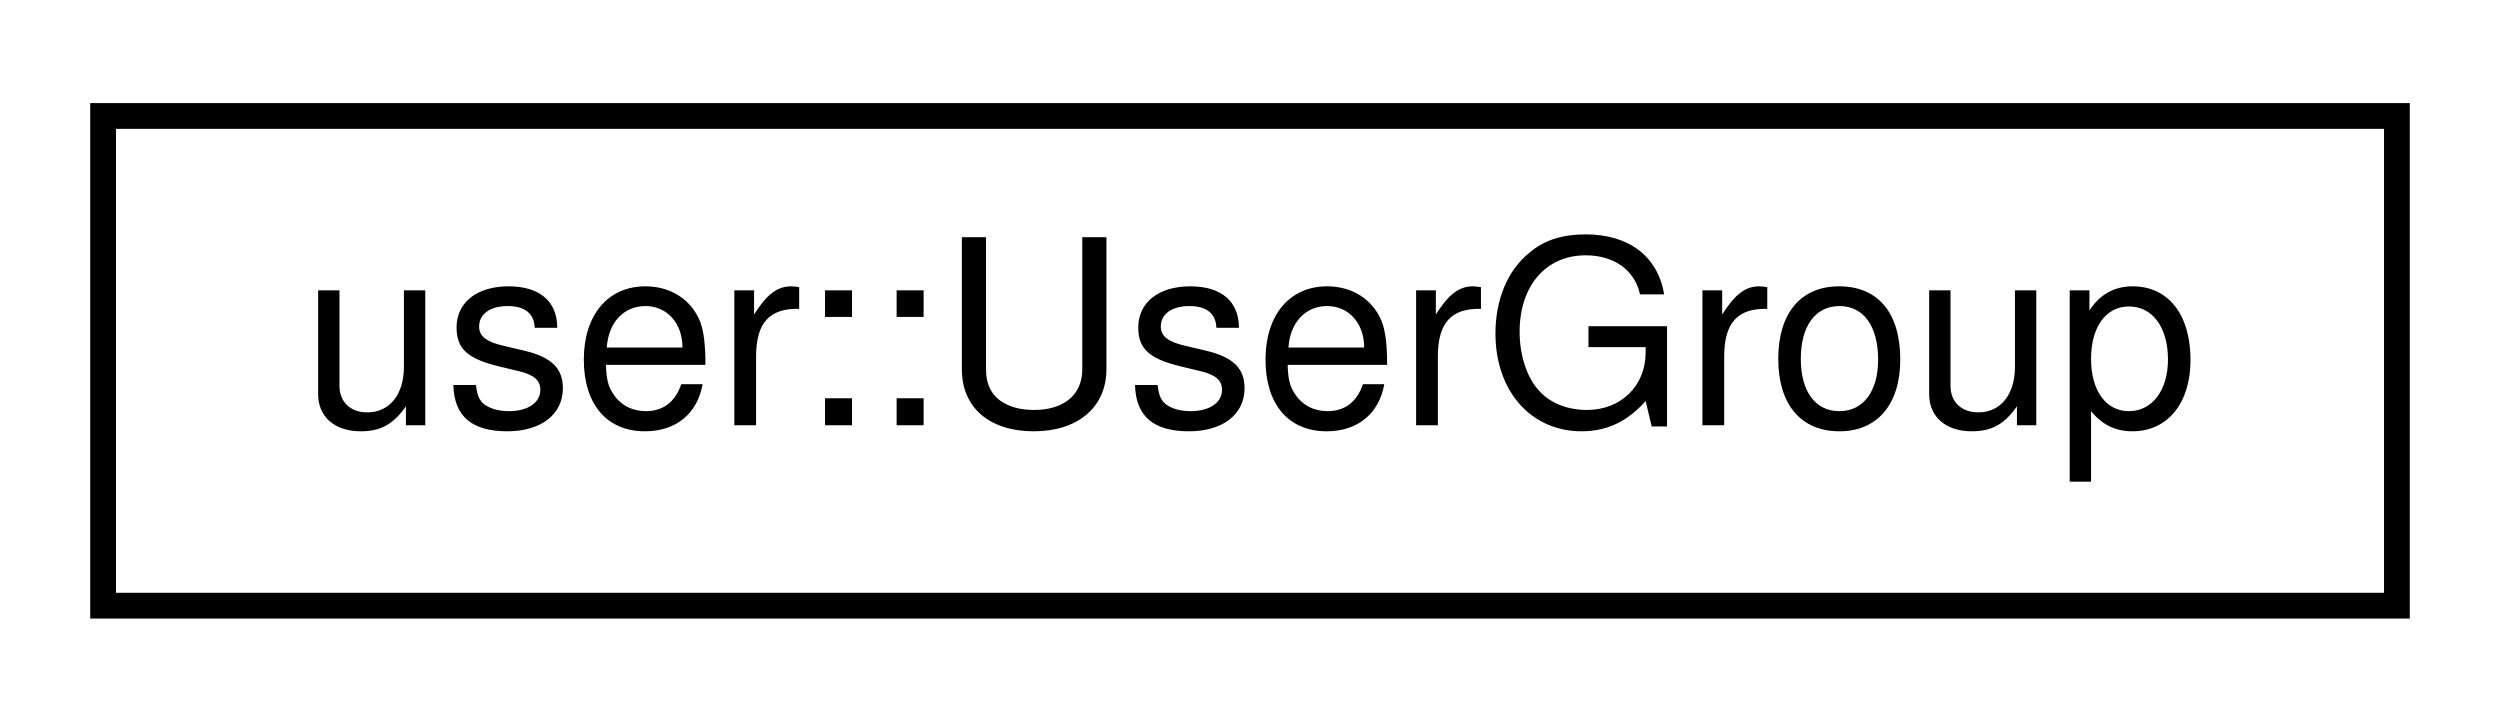
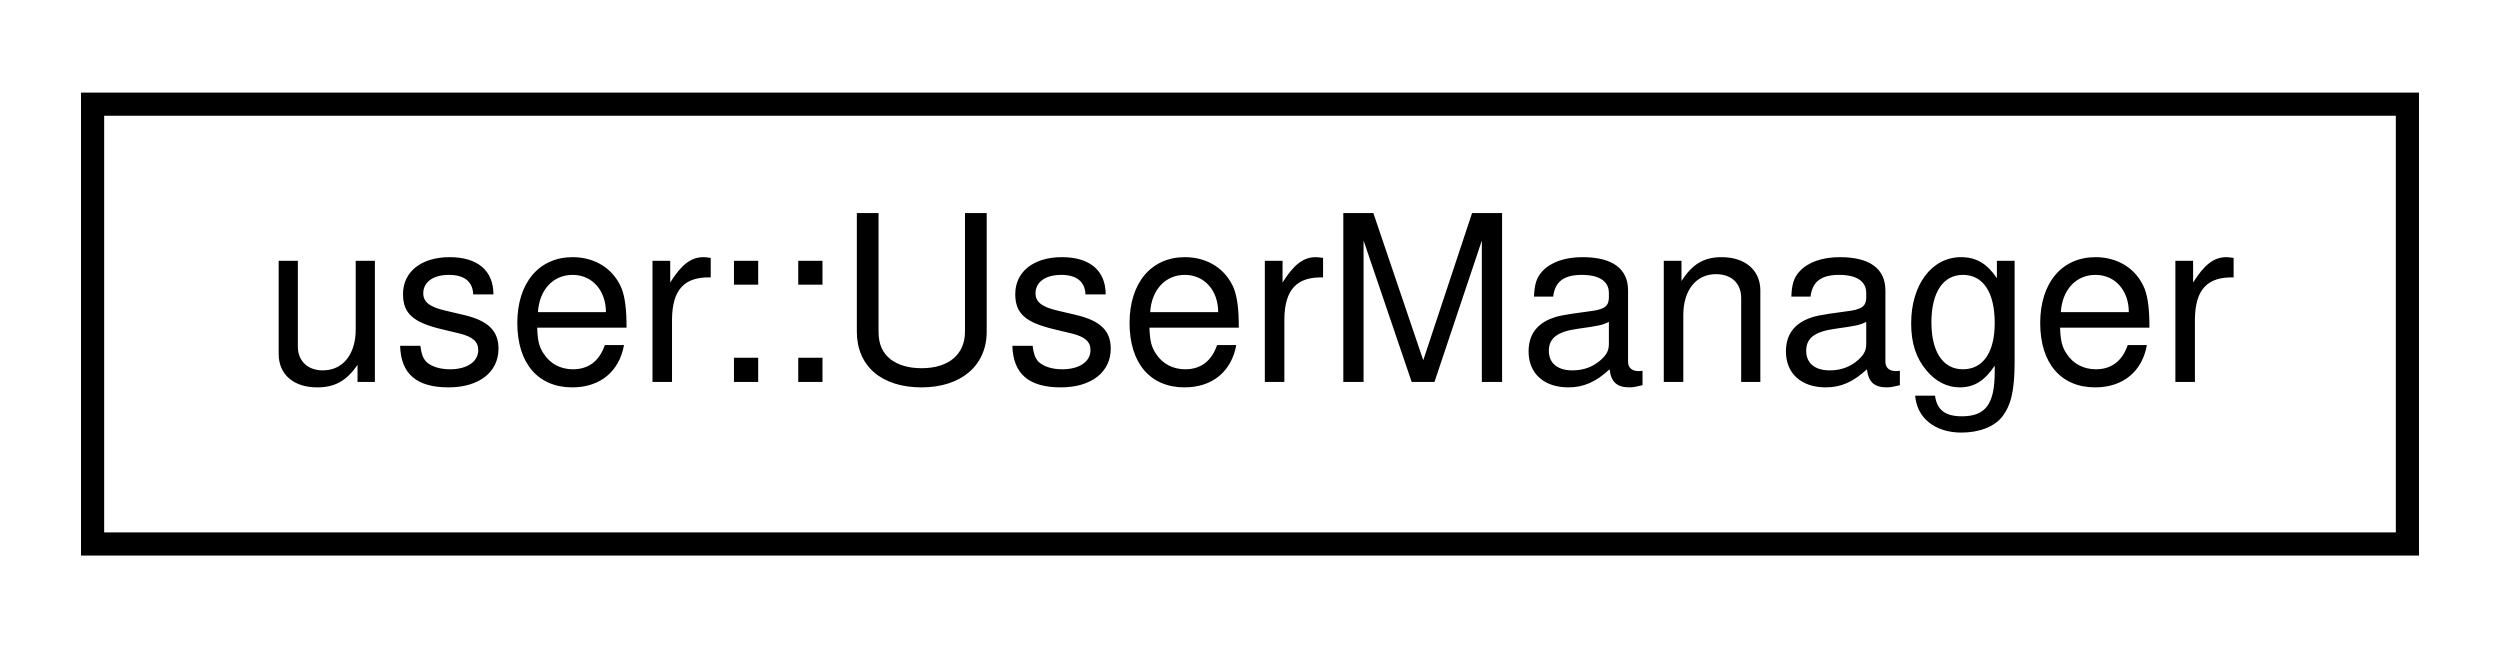
- <svg xmlns="http://www.w3.org/2000/svg" xmlns:xlink="http://www.w3.org/1999/xlink" width="97pt" height="28pt" viewBox="0.00 0.00 97.00 28.00">
+ <svg xmlns="http://www.w3.org/2000/svg" xmlns:xlink="http://www.w3.org/1999/xlink" width="108pt" height="28pt" viewBox="0.00 0.00 108.00 28.00">
  <g id="graph0" class="graph" transform="scale(1 1) rotate(0) translate(4 24)">
    <g id="node1" class="node">
      <g id="a_node1">
-         <a xlink:href="classuser_1_1UserGroup.html" target="_top" xlink:title="A group of users. ">
-           <polygon fill="none" stroke="black" points="-7.10543e-15,-0.5 -7.10543e-15,-19.5 89,-19.5 89,-0.5 -7.10543e-15,-0.5" />
-           <text text-anchor="middle" x="44.5" y="-7.5" font-family="Helvetica,sans-Serif" font-size="10.00">user::UserGroup</text>
+         <a xlink:href="classuser_1_1UserManager.html" target="_top" xlink:title="user::UserManager">
+           <polygon fill="none" stroke="black" points="0,-0.5 0,-19.5 100,-19.5 100,-0.5 0,-0.5" />
+           <text text-anchor="middle" x="50" y="-7.5" font-family="Helvetica,sans-Serif" font-size="10.00">user::UserManager</text>
        </a>
      </g>
    </g>
  </g>
</svg>
